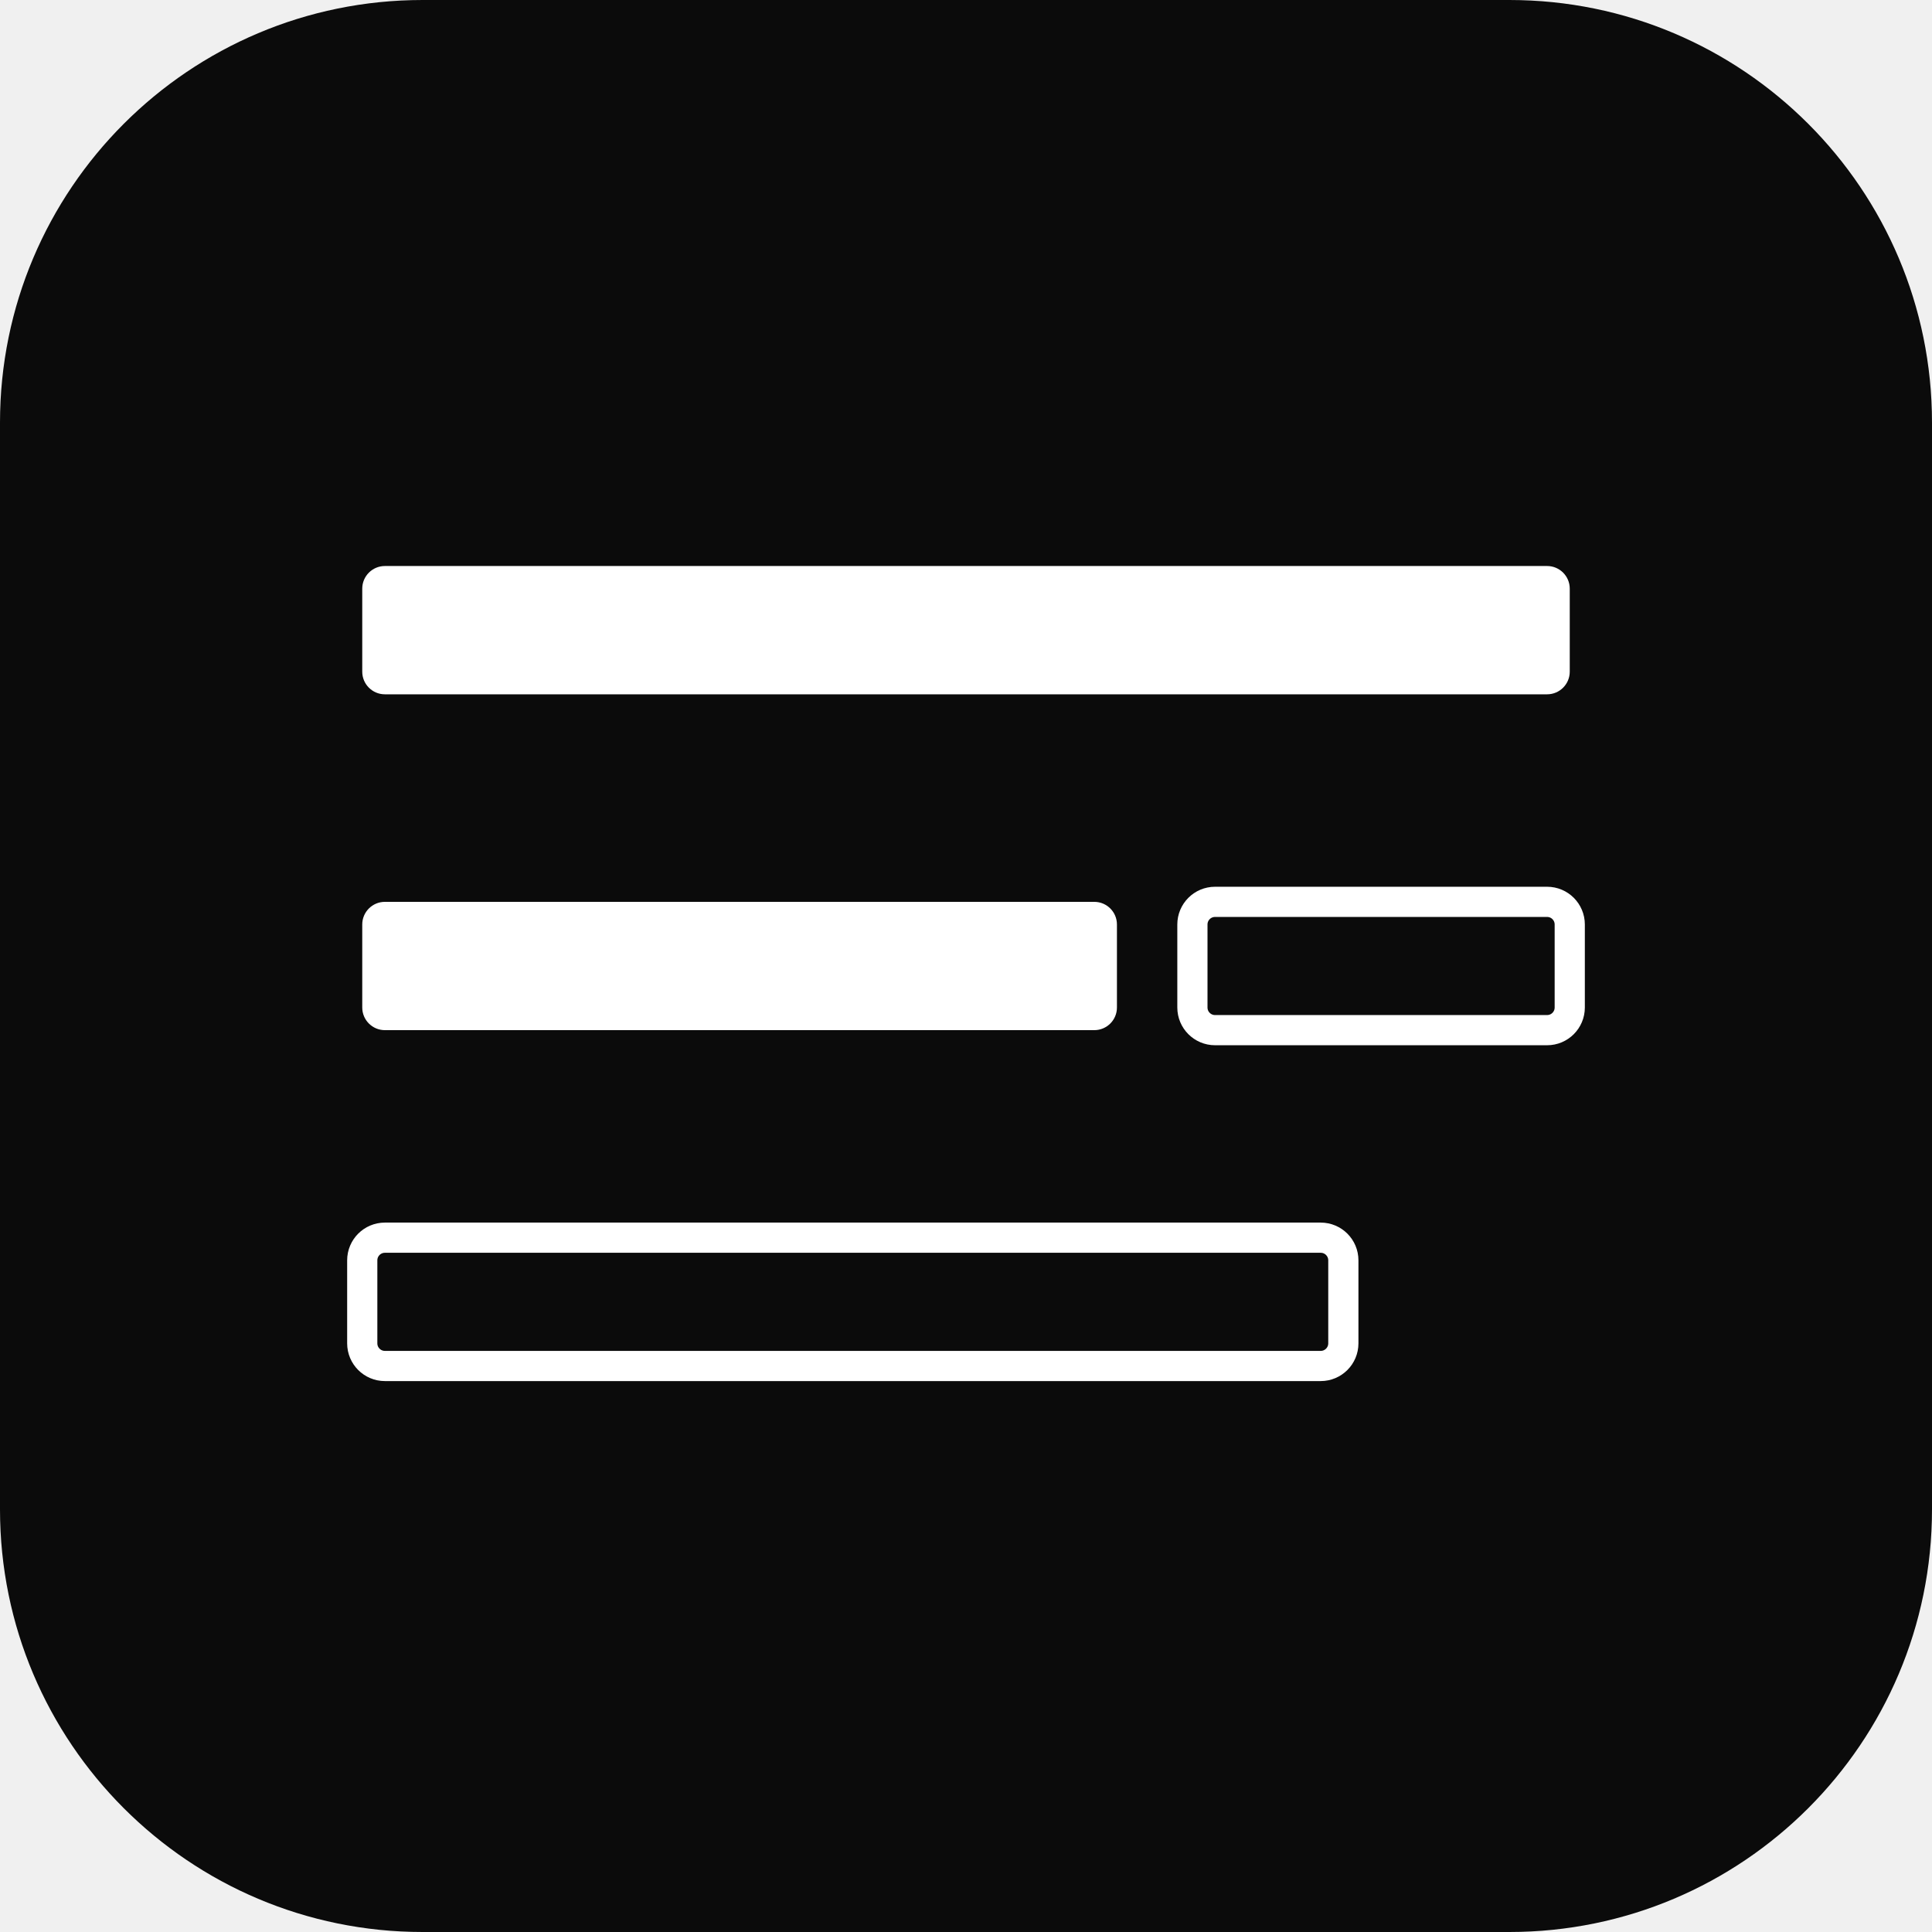
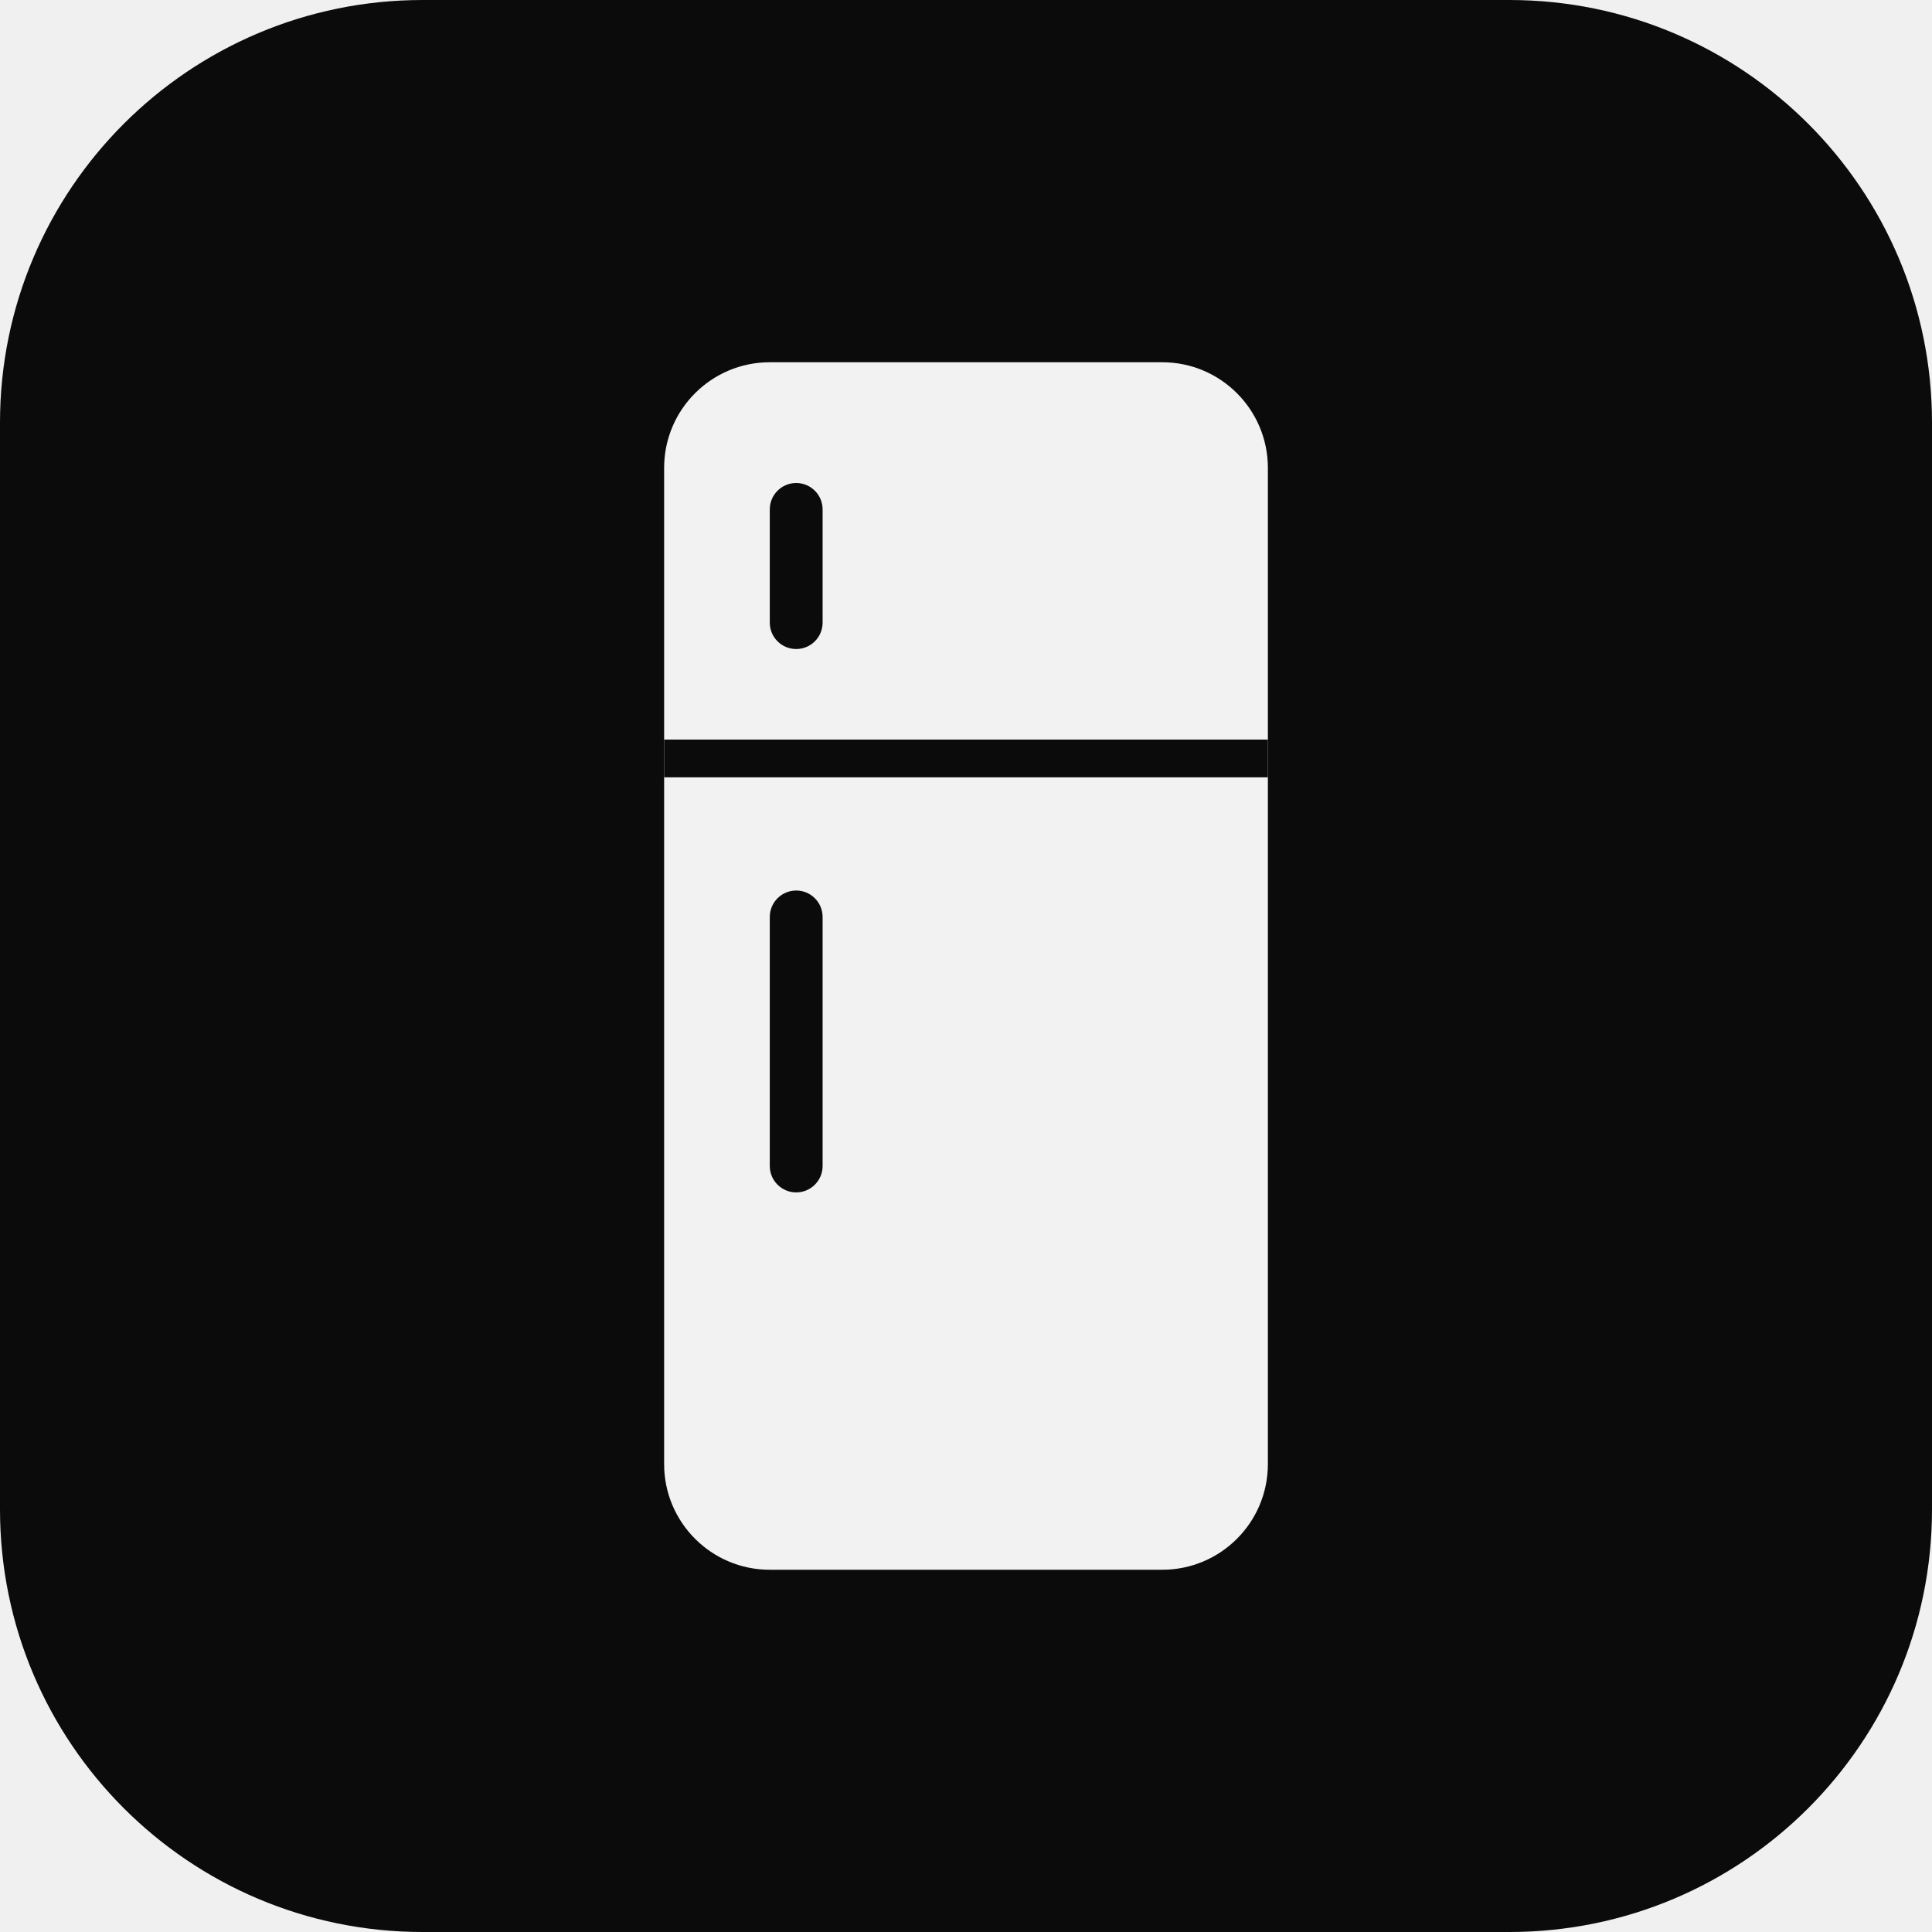
<svg xmlns="http://www.w3.org/2000/svg" viewBox="0 0 512 512">
  <rect width="512" height="512" rx="112" fill="#0B0B0B" />
-   <rect x="96" y="150" width="320" height="34" rx="6" fill="#FFFFFF" />
-   <rect x="96" y="239" width="200" height="34" rx="6" fill="#FFFFFF" />
-   <rect x="96" y="328" width="260" height="34" rx="6" fill="none" stroke="#FFFFFF" stroke-width="8" />
-   <rect x="316" y="239" width="100" height="34" rx="6" fill="none" stroke="#FFFFFF" stroke-width="8" />
+   <rect x="176" y="96" width="160" height="320" rx="28" fill="#F2F2F2" />
+   <rect x="176" y="196" width="160" height="10" fill="#0B0B0B" />
+   <rect x="204" y="128" width="14" height="44" rx="7" fill="#0B0B0B" />
+   <rect x="204" y="236" width="14" height="80" rx="7" fill="#0B0B0B" />
</svg>
